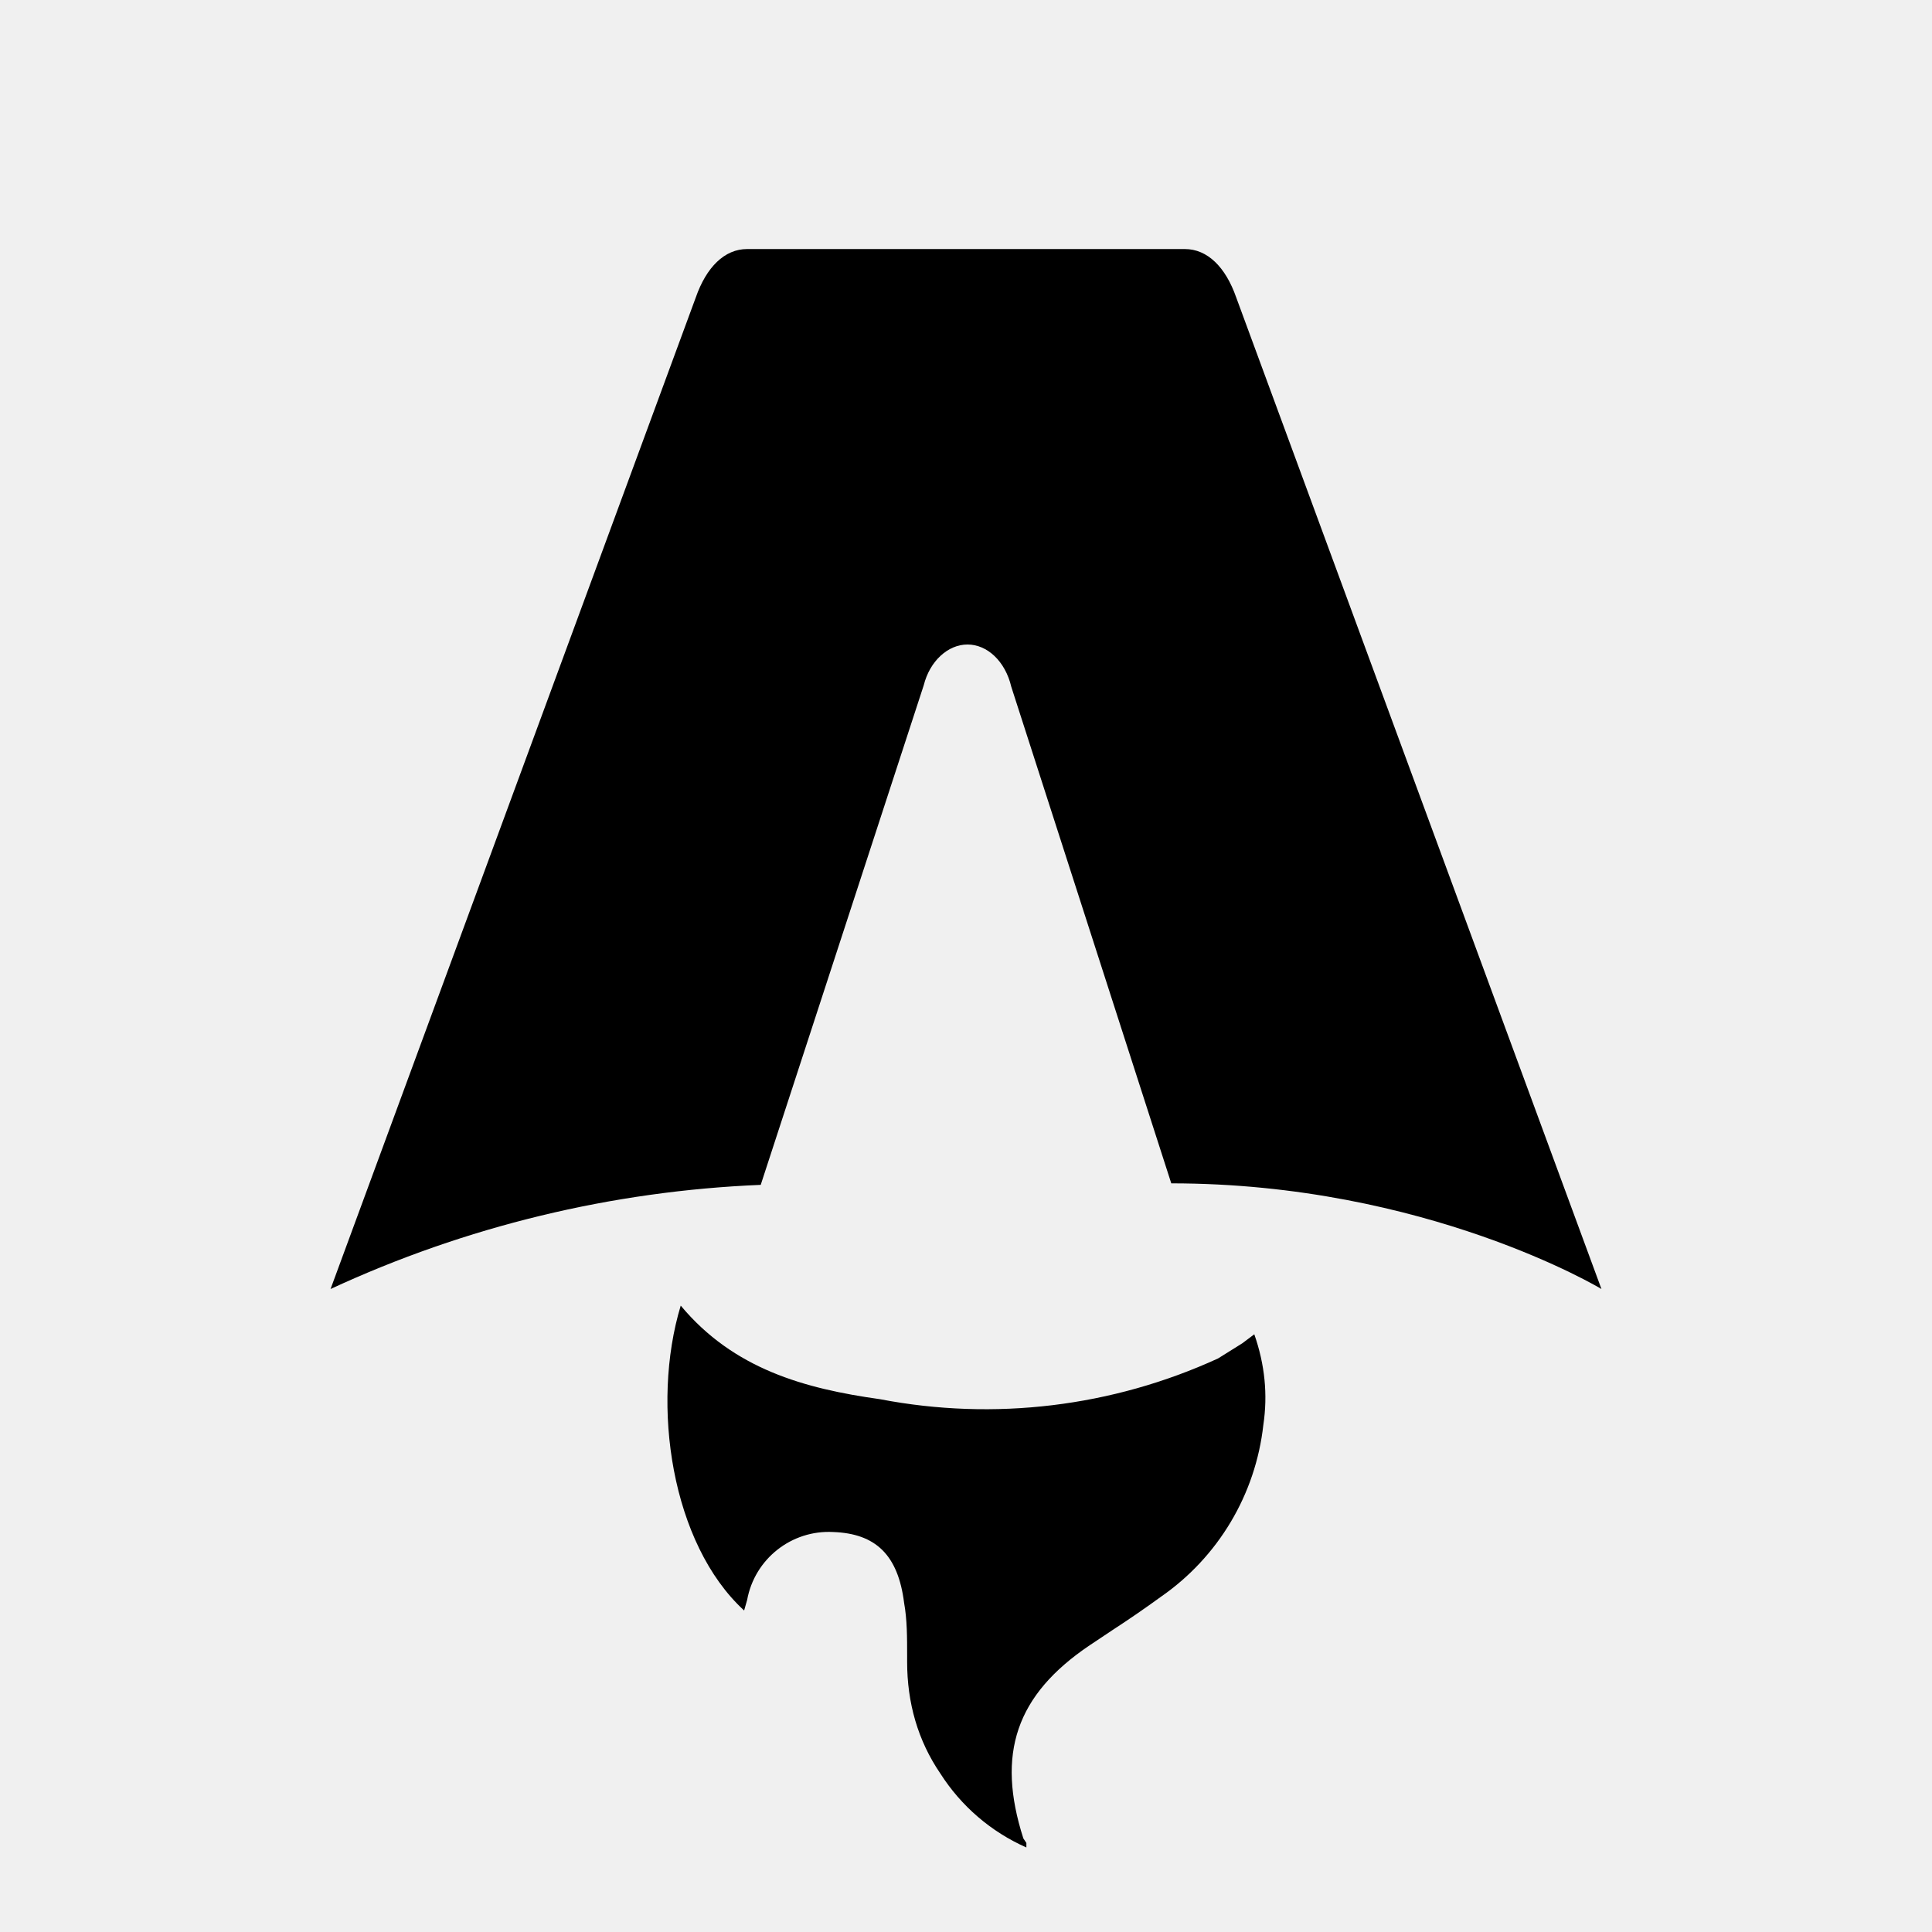
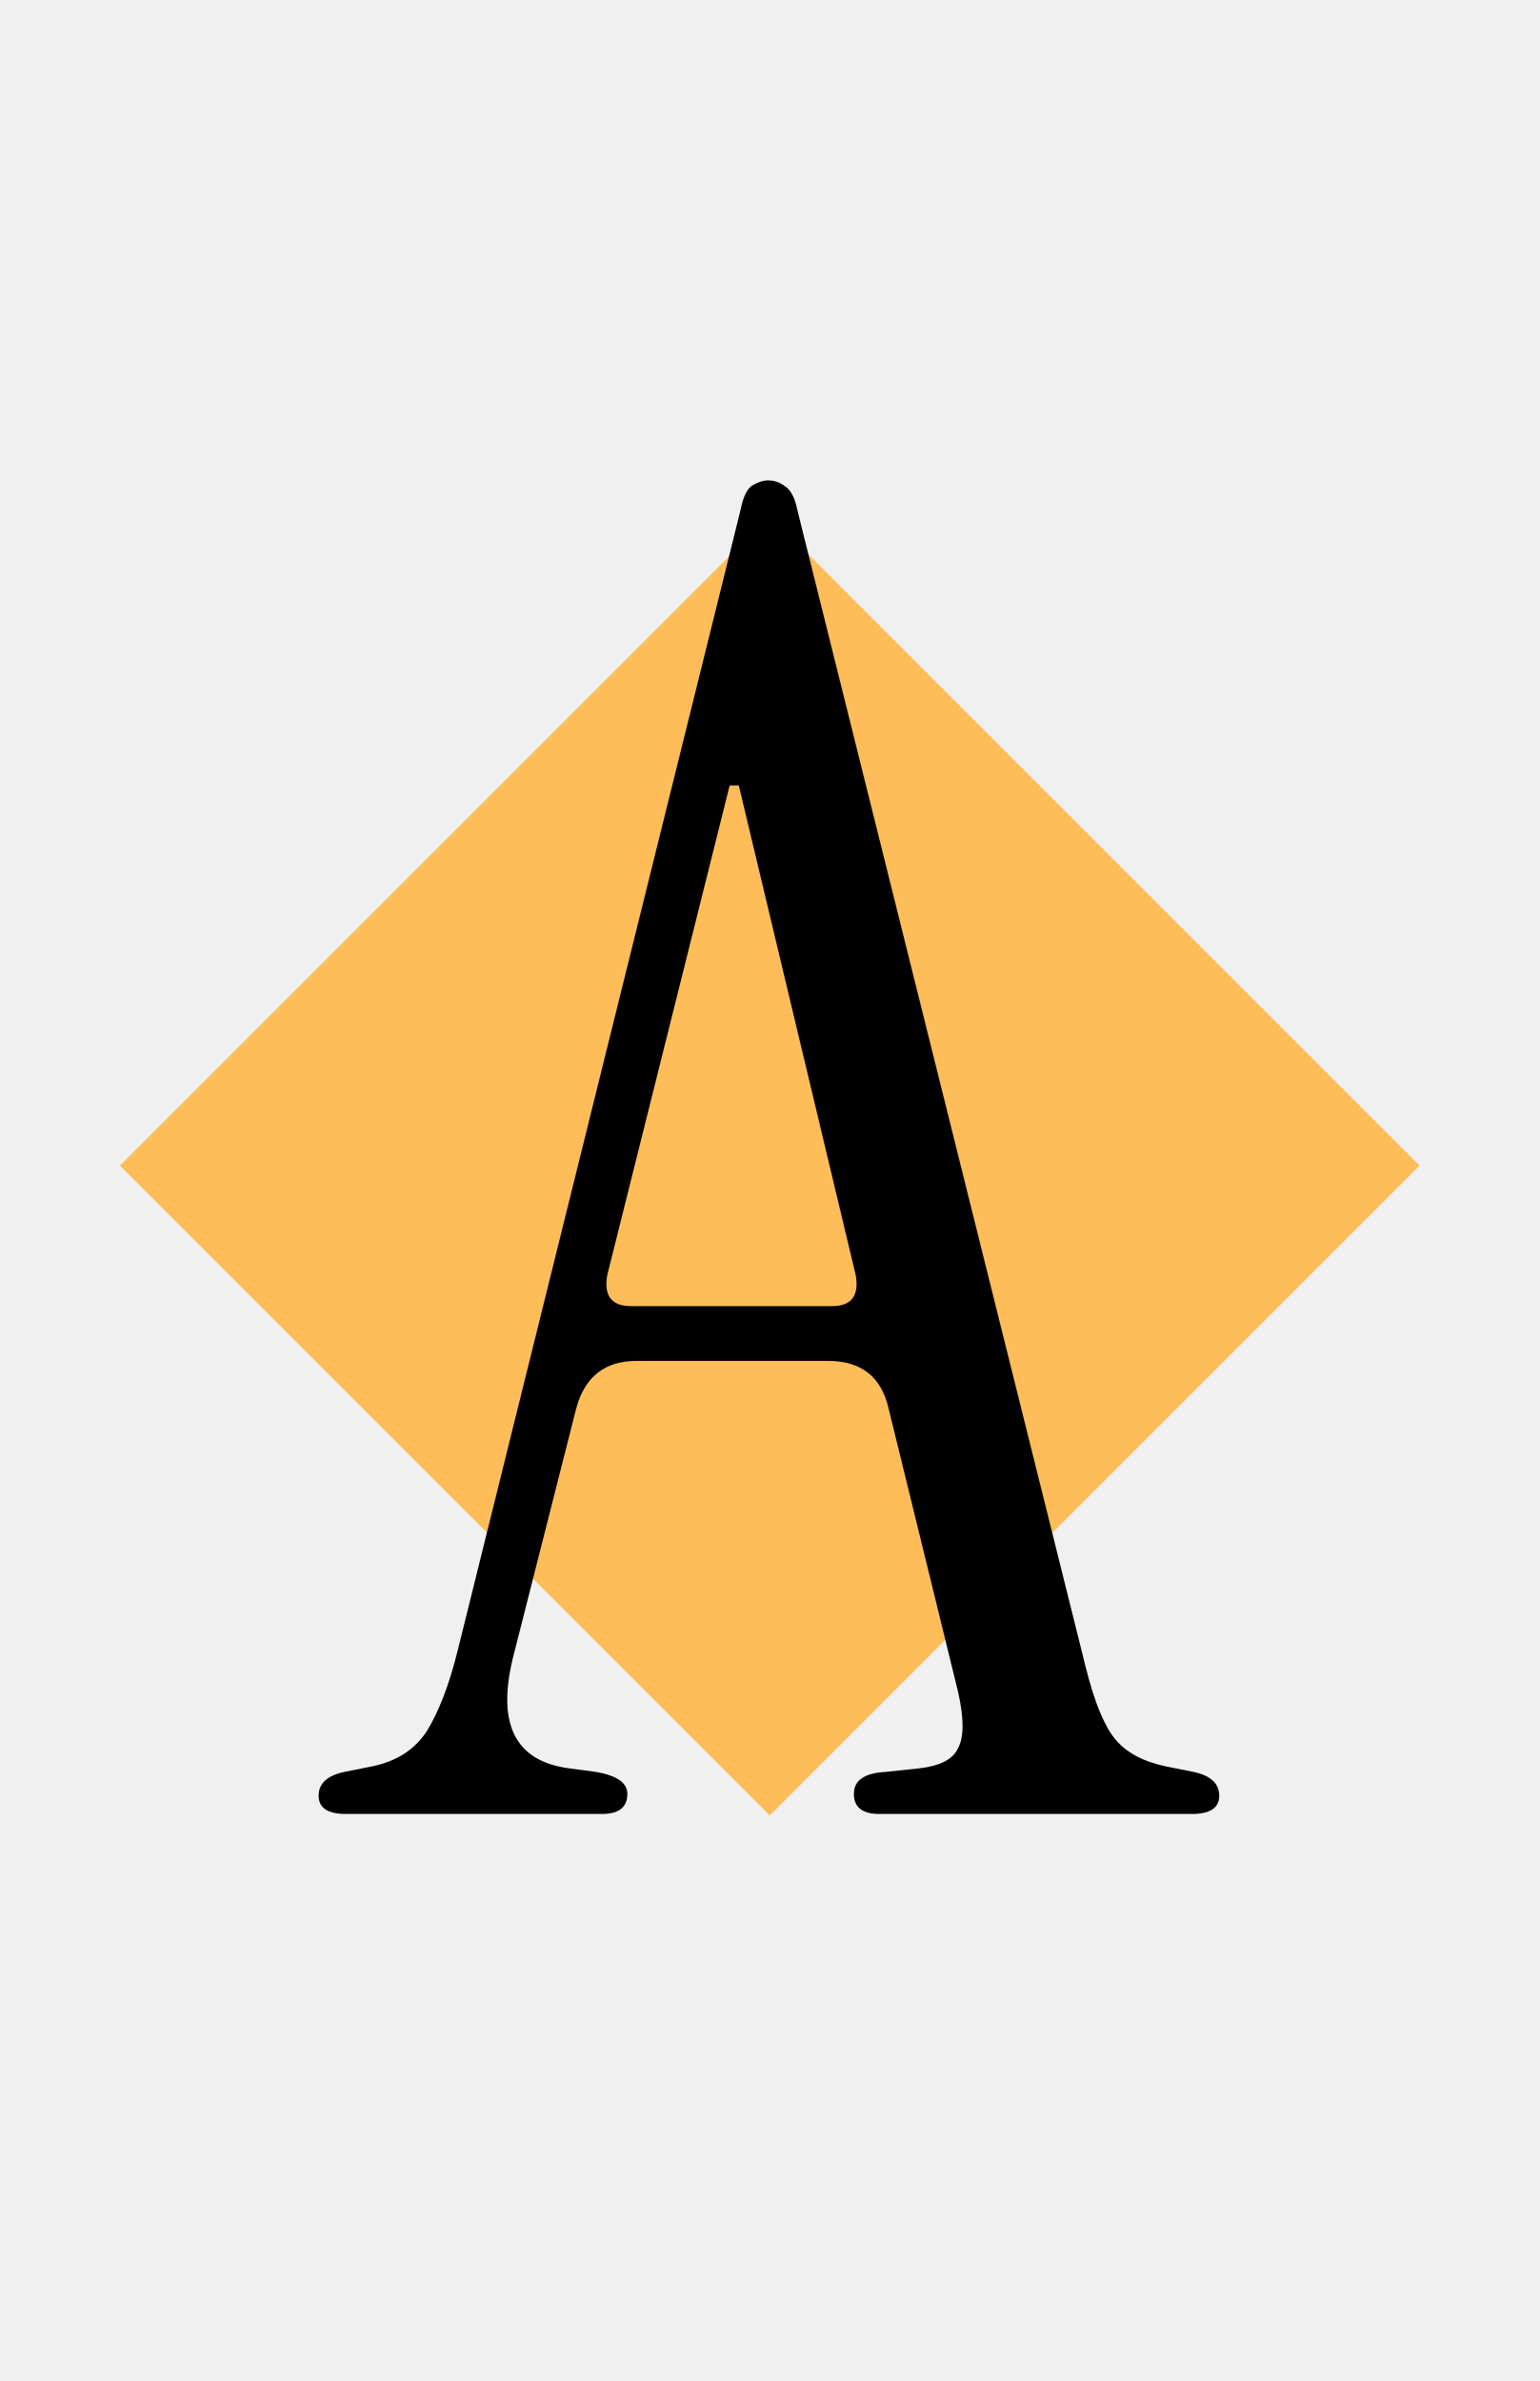
- <svg xmlns="http://www.w3.org/2000/svg" fill="none" viewBox="0 0 128 128">
-   <path d="M50.4 78.5a75.1 75.1 0 0 0-28.5 6.9l24.2-65.7c.7-2 1.9-3.2 3.4-3.2h29c1.5 0 2.7 1.2 3.4 3.2l24.2 65.7s-11.6-7-28.5-7L67 45.5c-.4-1.7-1.6-2.8-2.9-2.8-1.3 0-2.5 1.1-2.9 2.7L50.4 78.5Zm-1.1 28.2Zm-4.2-20.2c-2 6.6-.6 15.8 4.2 20.2a17.5 17.5 0 0 1 .2-.7 5.5 5.5 0 0 1 5.7-4.5c2.8.1 4.3 1.5 4.7 4.7.2 1.1.2 2.3.2 3.5v.4c0 2.7.7 5.2 2.2 7.4a13 13 0 0 0 5.7 4.9v-.3l-.2-.3c-1.8-5.6-.5-9.5 4.4-12.8l1.5-1a73 73 0 0 0 3.2-2.2 16 16 0 0 0 6.8-11.4c.3-2 .1-4-.6-6l-.8.6-1.6 1a37 37 0 0 1-22.4 2.7c-5-.7-9.7-2-13.2-6.2Z" />
-   <style>
-         path { fill: #000; }
-         @media (prefers-color-scheme: dark) {
-             path { fill: #FFF; }
-         }
-     </style>
+ <svg xmlns="http://www.w3.org/2000/svg" width="300" height="464" viewBox="0 0 300 464" fill="none">
+   <rect x="150" y="100.5" width="179.103" height="179.103" transform="rotate(45 150 100.5)" fill="#FEBD59" />
+   <path d="M67.436 353.5C63.876 353.5 62.096 352.313 62.096 349.94C62.096 347.567 63.757 346.024 67.08 345.312L72.42 344.244C77.166 343.295 80.726 341.04 83.1 337.48C85.473 333.683 87.49 328.461 89.152 321.816L144.332 99.316C144.806 96.943 145.518 95.4 146.468 94.688C147.654 93.976 148.722 93.62 149.672 93.62C150.858 93.62 151.926 93.976 152.876 94.688C154.062 95.4 154.893 96.943 155.368 99.316L211.616 325.02C213.277 331.665 215.176 336.293 217.312 338.904C219.448 341.515 222.77 343.295 227.28 344.244L232.62 345.312C235.942 346.024 237.604 347.567 237.604 349.94C237.604 352.313 235.824 353.5 232.264 353.5H171.388C168.065 353.5 166.404 352.195 166.404 349.584C166.404 346.973 168.421 345.549 172.456 345.312L179.22 344.6C183.254 344.125 185.746 342.82 186.696 340.684C187.882 338.548 187.882 334.869 186.696 329.648L173.168 274.468C171.744 268.297 167.828 265.212 161.42 265.212H124.04C117.869 265.212 113.953 268.297 112.292 274.468L100.188 322.172C96.628 335.7 100.188 343.176 110.868 344.6L116.208 345.312C120.242 346.024 122.26 347.448 122.26 349.584C122.26 352.195 120.598 353.5 117.276 353.5H67.436ZM122.972 254.532H162.132C165.929 254.532 167.472 252.515 166.76 248.48L143.976 153.072H142.196L118.344 248.48C117.632 252.515 119.174 254.532 122.972 254.532Z" fill="black" />
</svg>
